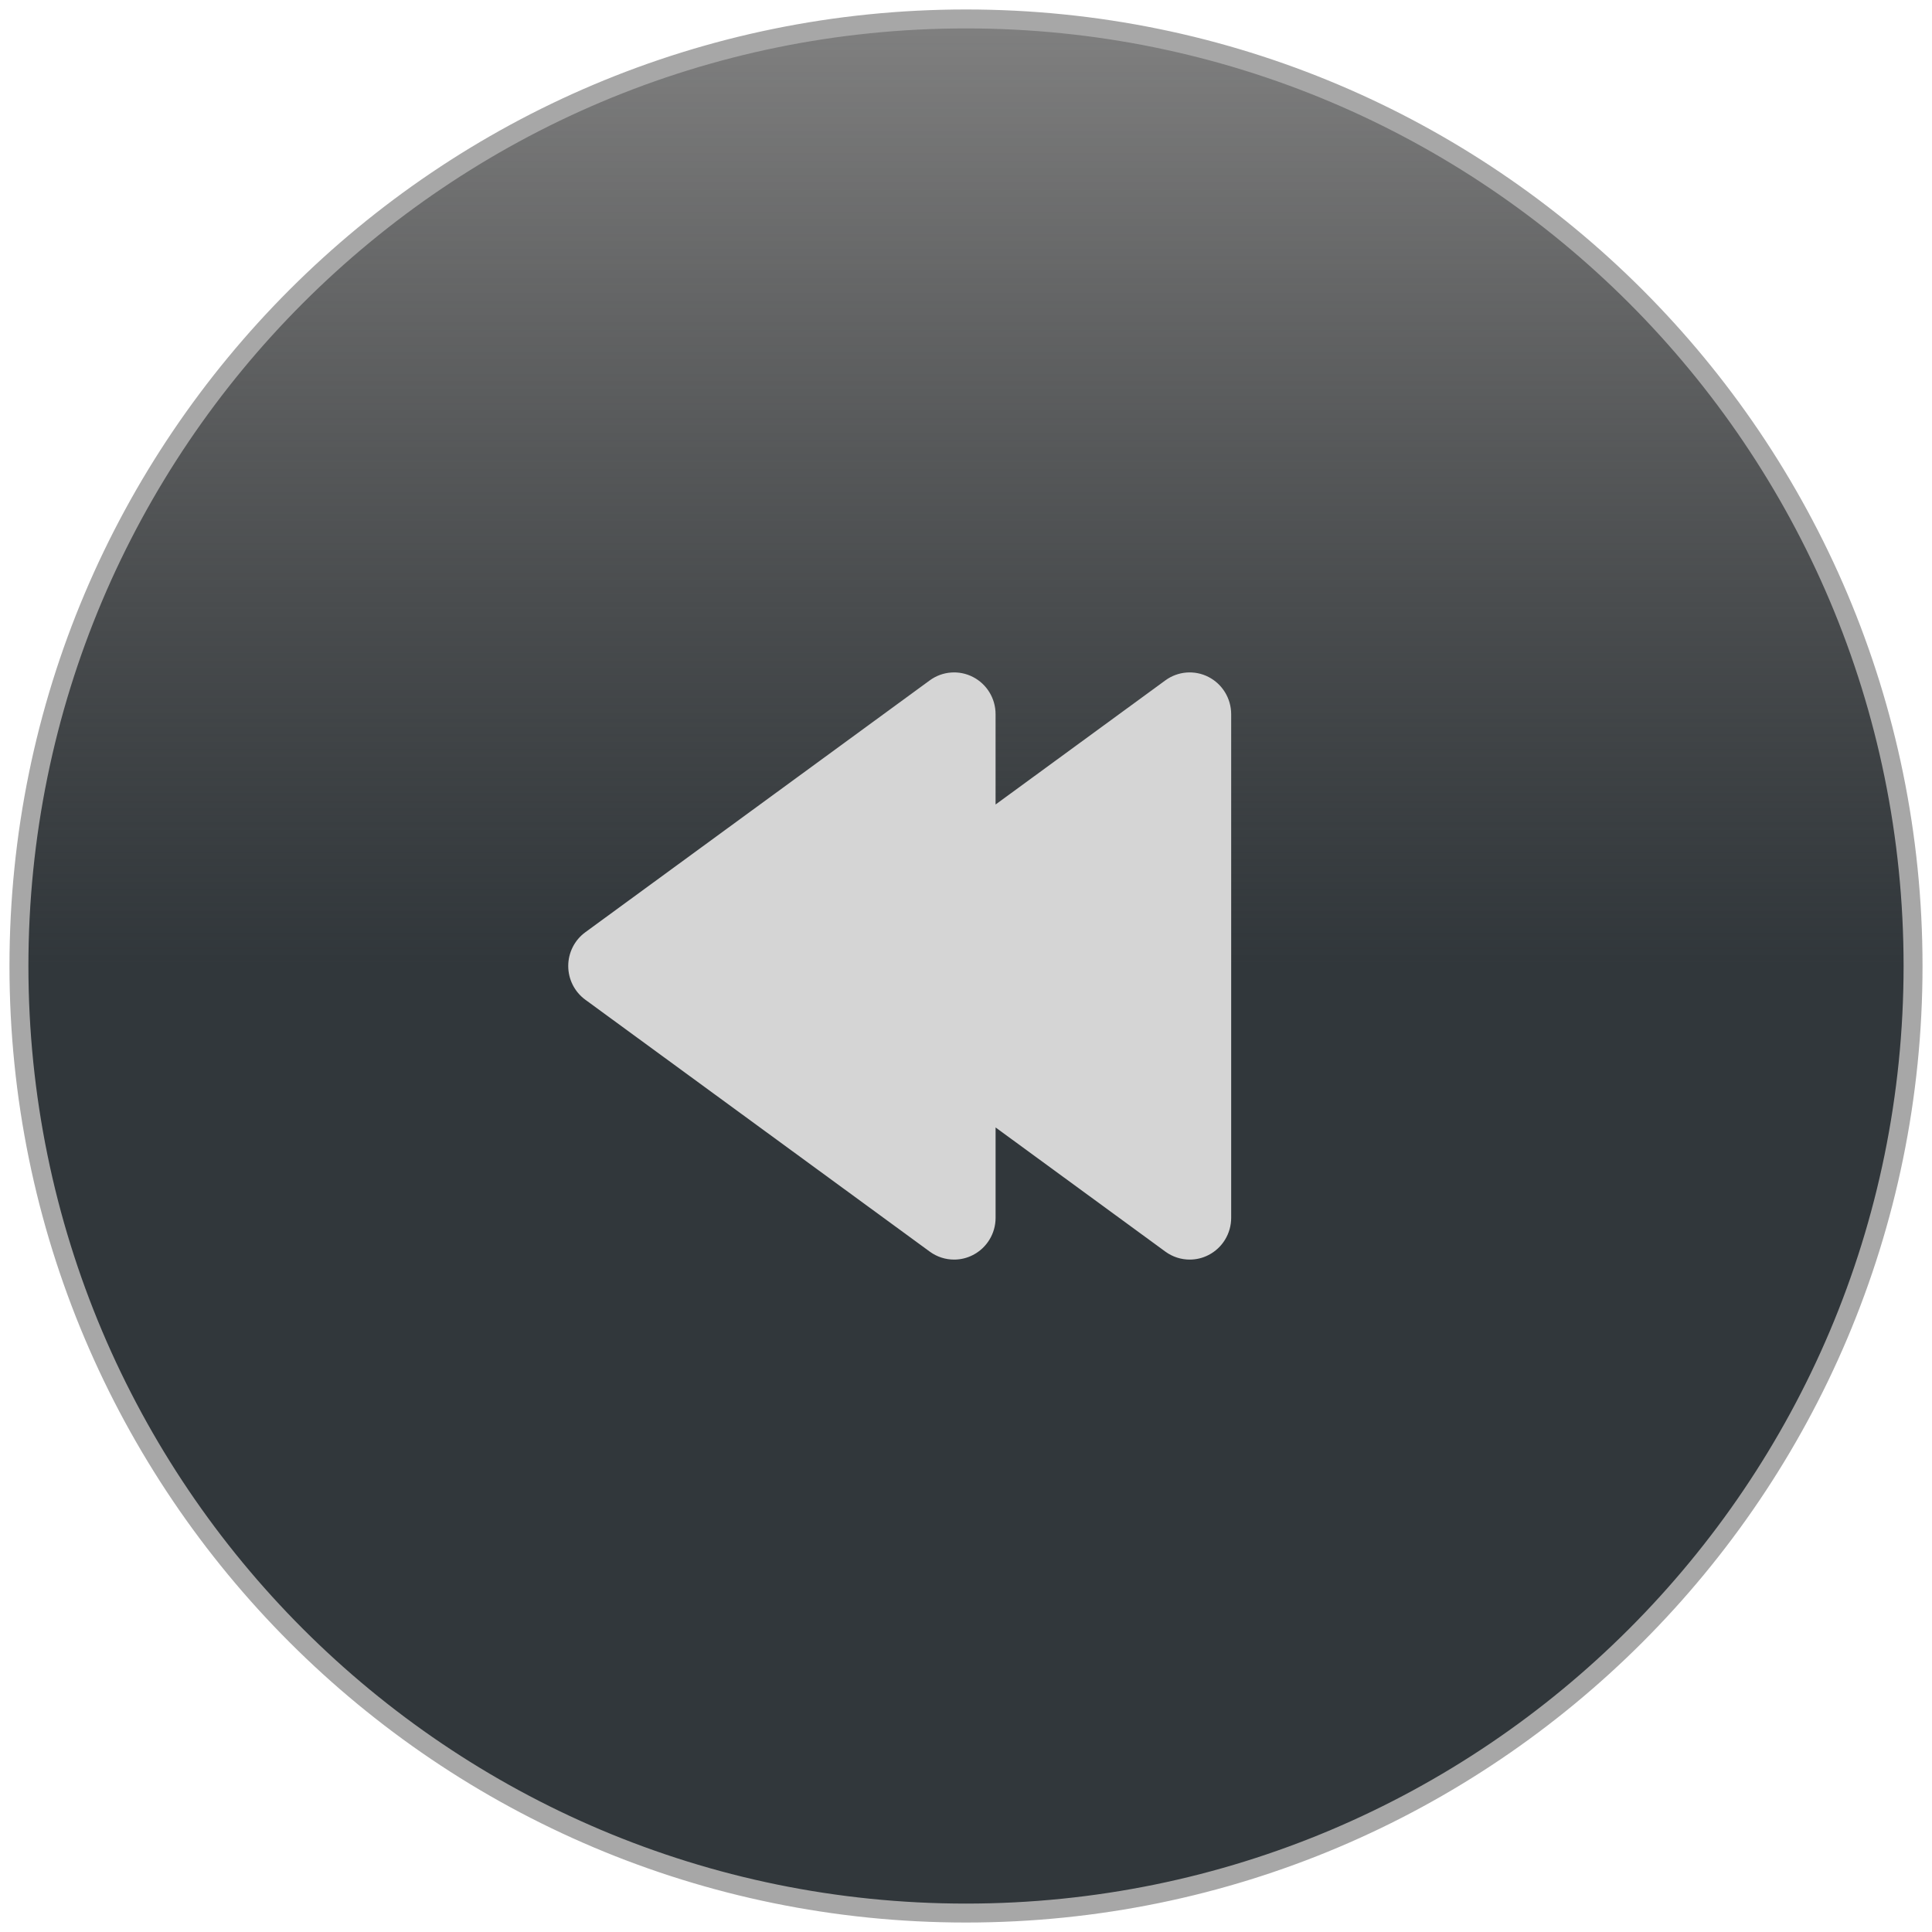
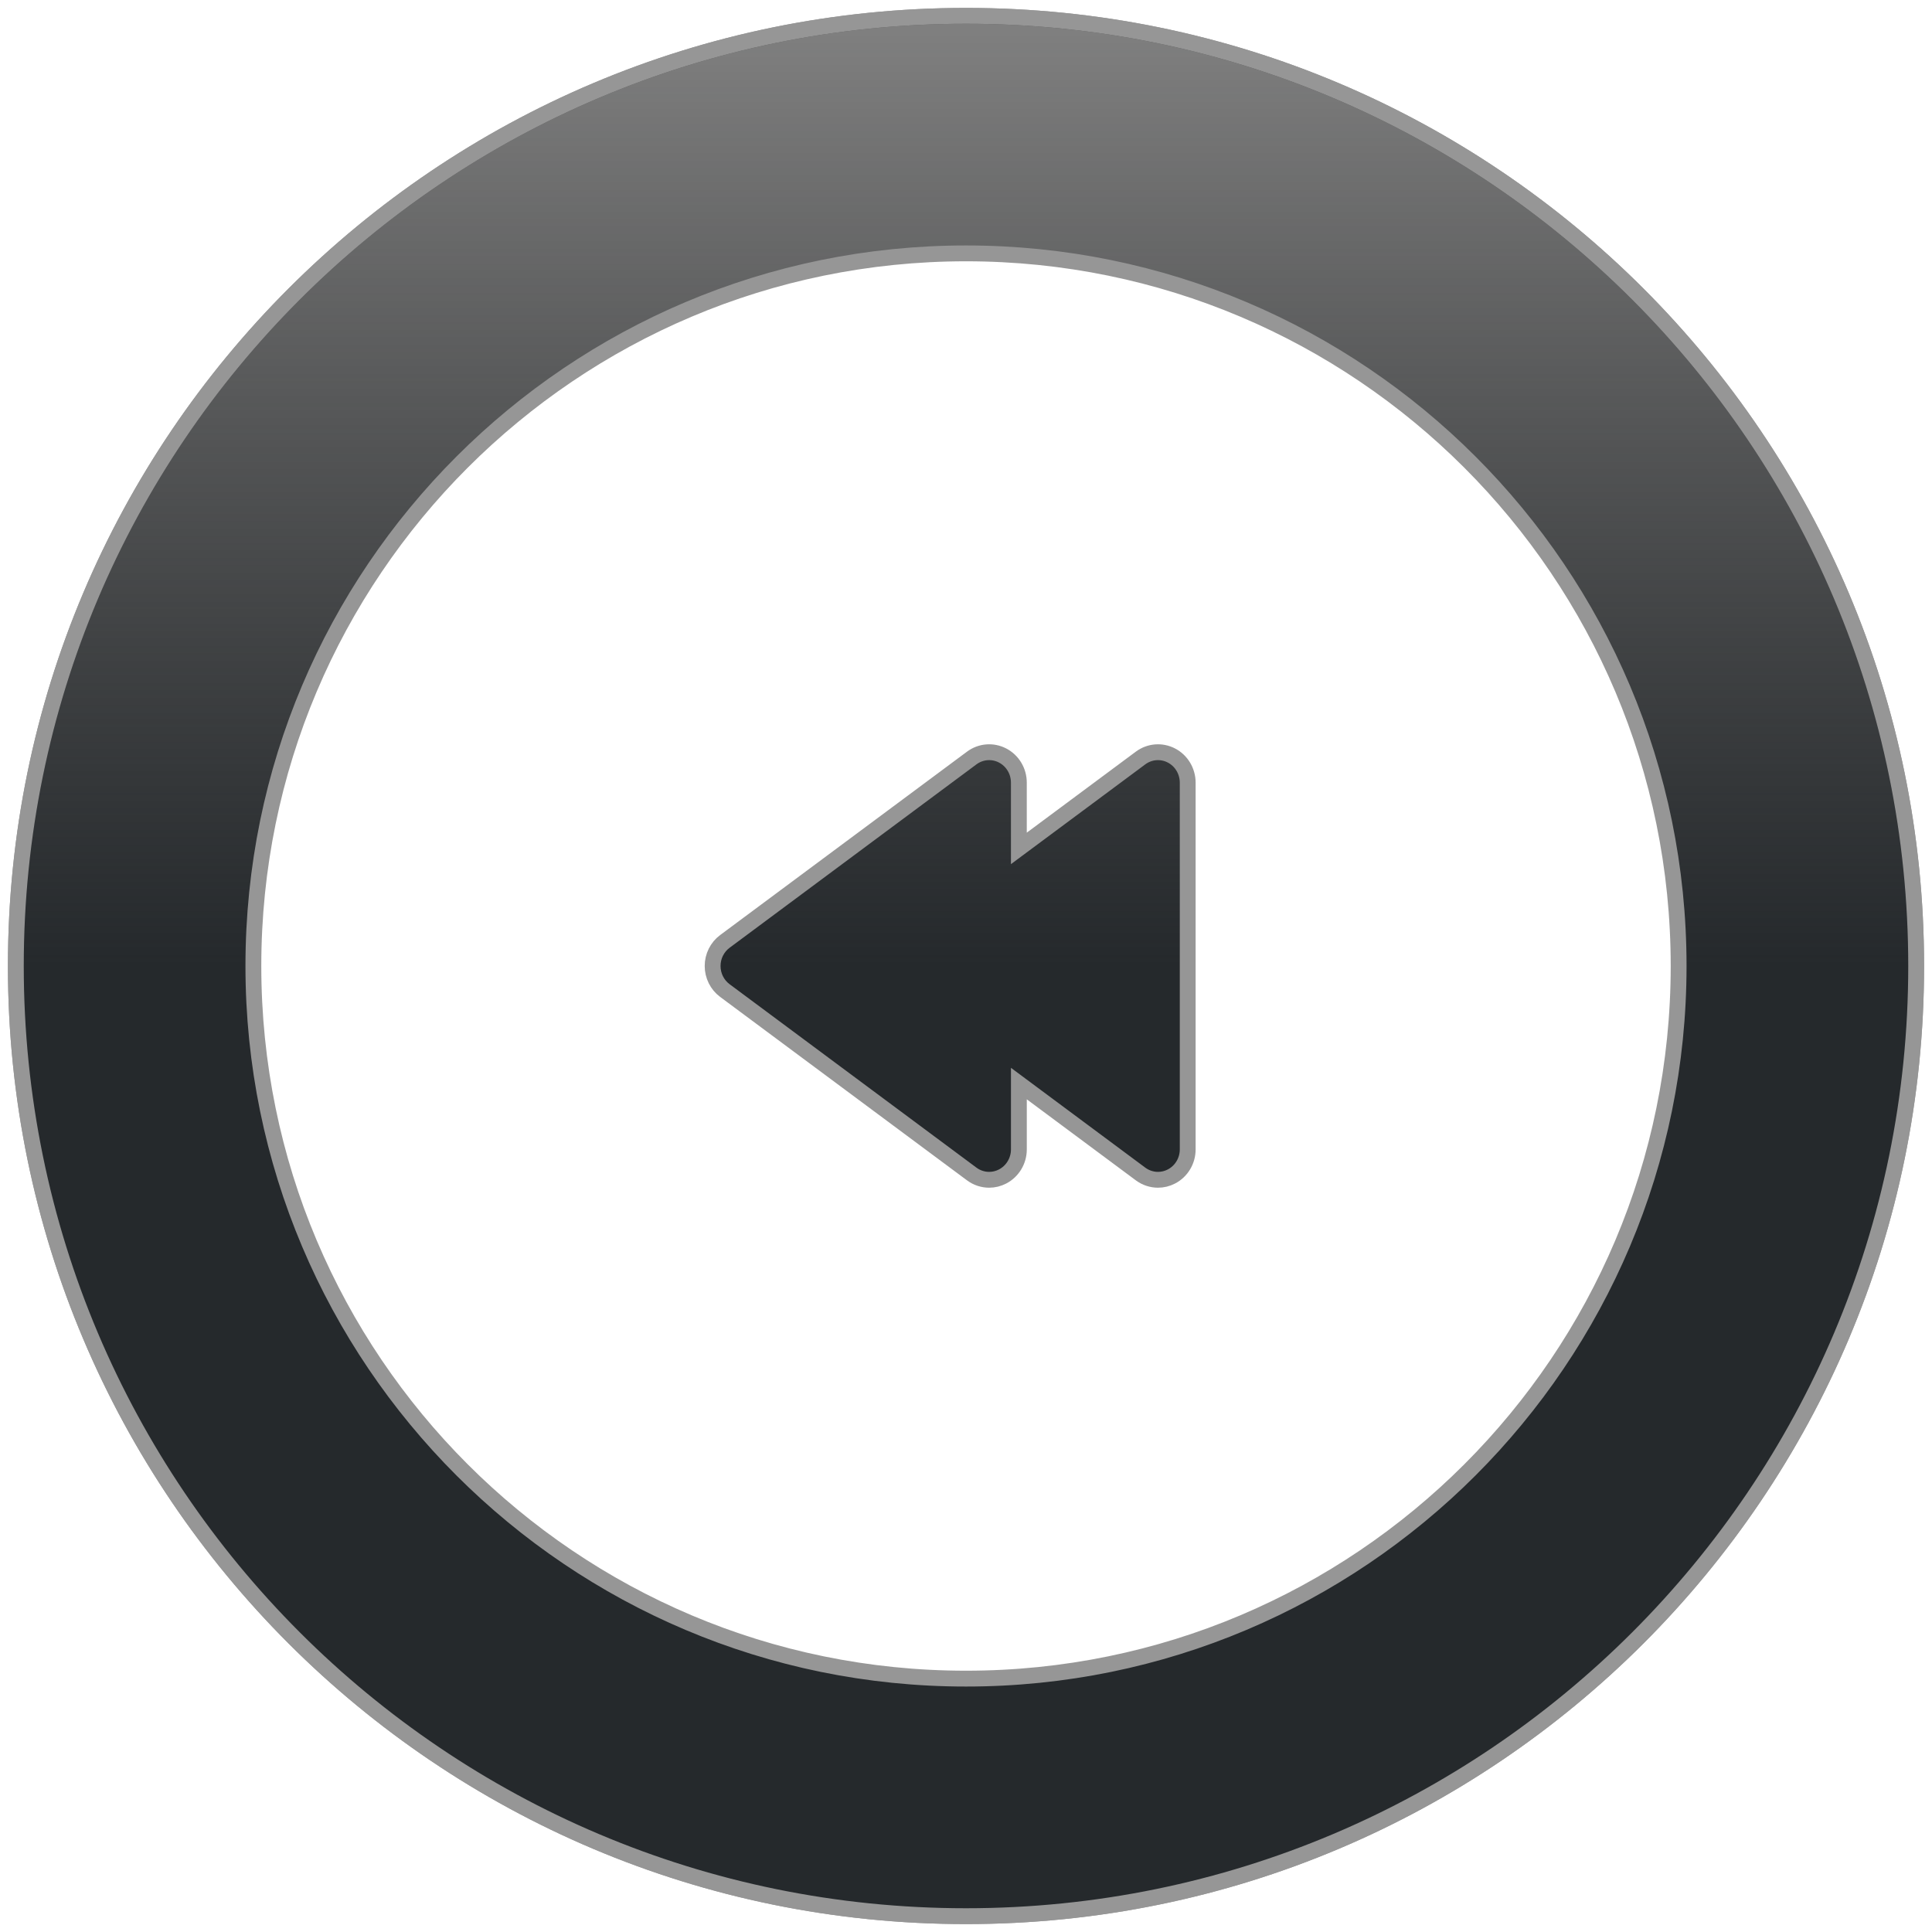
- <svg xmlns="http://www.w3.org/2000/svg" xmlns:xlink="http://www.w3.org/1999/xlink" width="102px" height="102px" version="1.1">
+ <svg xmlns="http://www.w3.org/2000/svg" xmlns:xlink="http://www.w3.org/1999/xlink" width="122px" height="122px" version="1.1">
  <description>Created with Sketch (http://www.bohemiancoding.com/sketch)</description>
  <defs>
    <linearGradient x1="50%" y1="50%" x2="50%" y2="0%" id="linearGradient-1">
-       <stop stop-color="rgb(49,55,59)" offset="0%" />
+       <stop stop-color="rgb(37,41,44)" offset="0%" />
      <stop stop-color="rgb(0,0,0)" stop-opacity="0.5" offset="100%" />
    </linearGradient>
-     <path d="M51,101 C78.614,101 101,78.614 101,51 C101,23.386 78.614,1 51,1 C23.386,1 1,23.386 1,51 C1,78.614 23.386,101 51,101 Z M51,101" id="path-2" />
+     <path d="M61,106 C85.853,106 106,85.853 106,61 C106,36.147 85.853,16 61,16 C36.147,16 16,36.147 16,61 C16,85.853 36.147,106 61,106 Z M61,121 C27.863,121 1,94.137 1,61 C1,27.863 27.863,1 61,1 C94.137,1 121,27.863 121,61 C121,94.137 94.137,121 61,121 Z M72.021,47.867 C72.591,47.442 73.348,47.382 73.974,47.709 C74.603,48.036 74.998,48.697 75,49.418 L75,72.582 C75,73.302 74.604,73.963 73.975,74.29 C73.706,74.431 73.416,74.5 73.124,74.5 C72.736,74.5 72.347,74.376 72.021,74.133 L64.339,68.424 L64.339,72.582 C64.339,73.302 63.942,73.963 63.313,74.29 C63.045,74.431 62.753,74.5 62.462,74.5 C62.074,74.5 61.685,74.376 61.36,74.133 L45.774,62.551 C45.287,62.19 45,61.613 45,60.998 C45,60.385 45.288,59.807 45.774,59.447 L61.36,47.867 C61.93,47.442 62.687,47.382 63.313,47.709 C63.942,48.036 64.338,48.697 64.338,49.419 L64.338,53.574 Z M72.021,47.867" id="path-2" />
  </defs>
-   <g id="Page 1" fill="rgb(223,223,223)" fill-rule="evenodd">
-     <use id="Oval 1" stroke="rgb(167,167,167)" stroke-width="1" fill="url(#linearGradient-1)" xlink:href="#path-2" />
-     <use id="Oval 1-1" stroke="none" fill="none" xlink:href="#path-2" />
-     <path d="M63.803,35.74 C63.073,35.365 62.189,35.433 61.524,35.921 L52.561,42.474 L52.561,37.703 C52.561,36.875 52.099,36.116 51.365,35.74 C50.635,35.365 49.751,35.433 49.086,35.921 L30.903,49.217 C30.336,49.63 30,50.294 30,50.998 C30,51.703 30.334,52.366 30.903,52.781 L49.086,66.079 C49.466,66.358 49.919,66.5 50.372,66.5 C50.712,66.5 51.052,66.421 51.365,66.259 C52.099,65.883 52.562,65.124 52.562,64.297 L52.562,59.524 L61.525,66.079 C61.905,66.358 62.358,66.5 62.811,66.5 C63.151,66.5 63.491,66.421 63.804,66.259 C64.538,65.883 65,65.124 65,64.297 L65,37.702 C64.998,36.875 64.536,36.116 63.803,35.74 C63.803,35.74 64.536,36.116 63.803,35.74 L63.803,35.74" id="Shape" fill="rgb(213,213,213)" />
+   <g id="Page 1" fill="rgb(215,215,215)" fill-rule="evenodd">
+     <path d="M61,121 C94.137,121 121,94.137 121,61 C121,27.863 94.137,1 61,1 C27.863,1 1,27.863 1,61 C1,94.137 27.863,121 61,121 Z M61,121" id="Oval 18" stroke="rgb(150,150,150)" stroke-width="1" fill-opacity="0.002" fill="rgb(254,255,254)" />
+     <use id="Oval 33" stroke="rgb(150,150,150)" stroke-width="1" fill="url(#linearGradient-1)" xlink:href="#path-2" />
+     <use id="Oval 33-1" stroke="none" fill="none" xlink:href="#path-2" />
  </g>
</svg>
